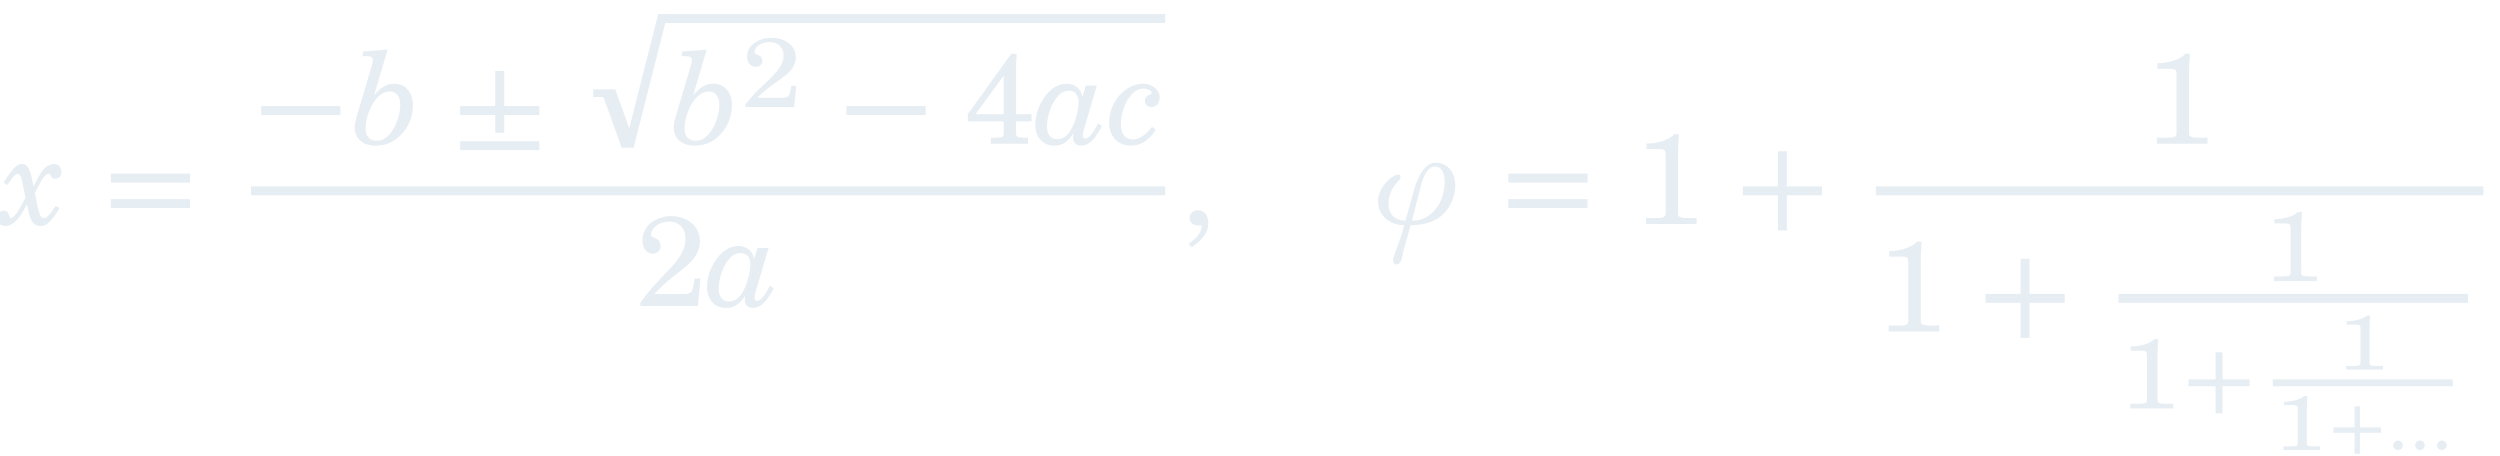
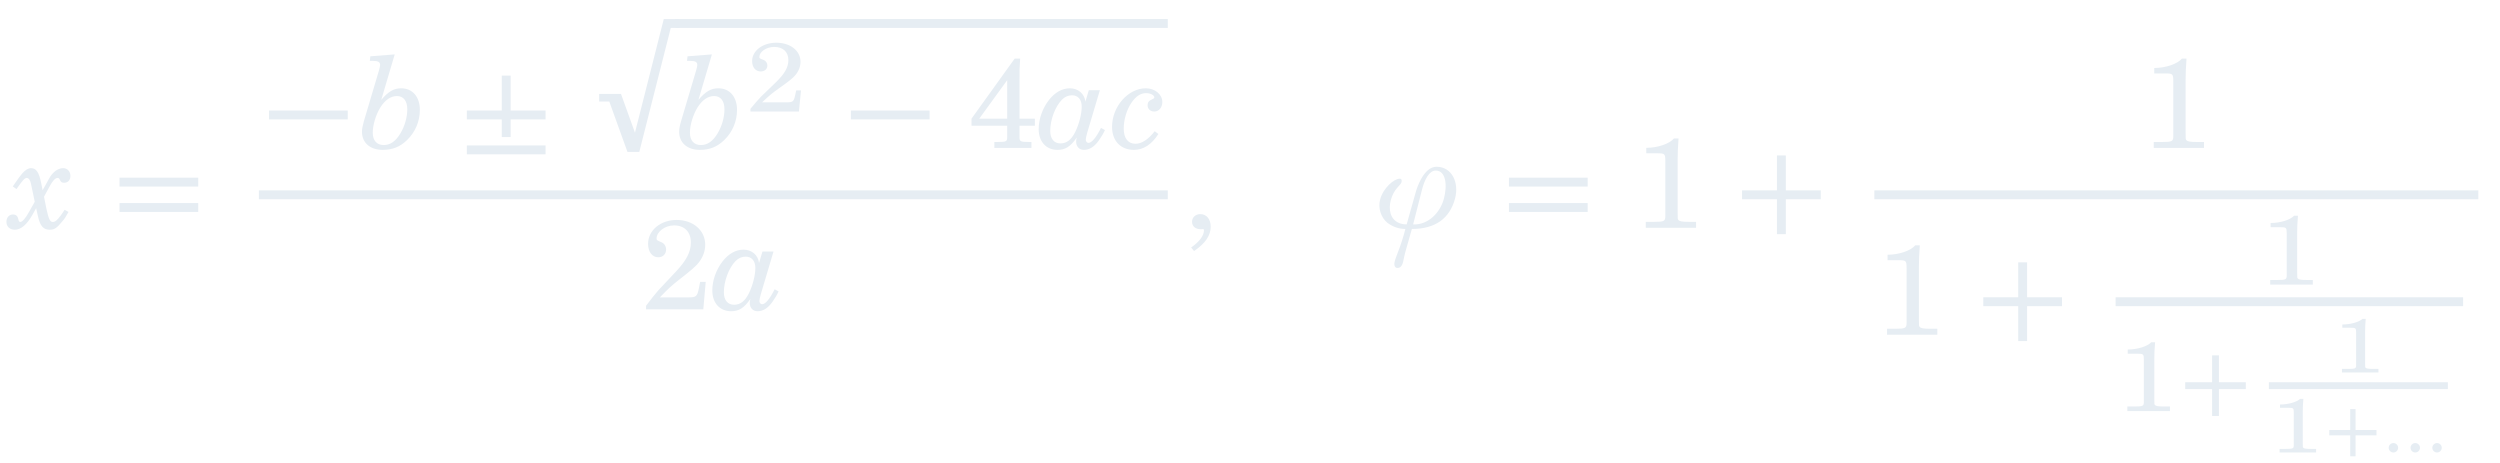
- <svg xmlns="http://www.w3.org/2000/svg" role="img" viewBox="-10 -10 19578.438 3564.32">
+ <svg xmlns="http://www.w3.org/2000/svg" height="3.644em" role="img" viewBox="-83 -50 19691.438 3644.32" width="19.691em">
  <g fill="#e6edf3" stroke="none">
    <rect height="70" width="4757.685" x="14680.752" y="1449.54" />
    <rect height="70" width="2737.24" x="16581.197" y="2291.62" />
    <rect height="53.9" width="1410" x="17788.438" y="2961.02" />
    <g transform="translate(18684.238, 3514.32) scale(0.6000001, -0.6000001)">
      <path d="M204 62 C204 96 176 124 142 124 C108 124 80 96 80 62 C80 28 108 0 142 0 C176 0 204 28 204 62 Z M491 62 C491 96 463 124 429 124 C394 124 367 96 367 62 C367 28 394 0 429 0 C463 0 491 28 491 62 Z M777 62 C777 96 749 124 715 124 C681 124 653 96 653 62 C653 28 681 0 715 0 C749 0 777 28 777 62 Z" />
    </g>
    <g transform="translate(18216.238, 3514.32) scale(0.6000001, -0.6000001)">
      <path d="M700 225 L700 295 L425 295 L425 570 L355 570 L355 295 L80 295 L80 225 L355 225 L355 -50 L425 -50 L425 225 Z" />
    </g>
    <g transform="translate(17788.438, 3514.32) scale(0.6000001, -0.6000001)">
      <path d="M620 0 L620 47 L554 47 C489 47 463 51 453 61 C445 68 445 68 445 123 L445 536 C445 585 447 633 453 704 L410 704 C368 663 257 630 146 630 L146 587 L252 587 C323 587 327 583 327 524 L327 94 C327 52 316 47 220 47 L141 47 L141 0 Z" />
    </g>
    <g transform="translate(18279.537, 2884.02) scale(0.6000001, -0.6000001)">
      <path d="M620 0 L620 47 L554 47 C489 47 463 51 453 61 C445 68 445 68 445 123 L445 536 C445 585 447 633 453 704 L410 704 C368 663 257 630 146 630 L146 587 L252 587 C323 587 327 583 327 524 L327 94 C327 52 316 47 220 47 L141 47 L141 0 Z" />
    </g>
    <g transform="translate(17067.838, 3188.17) scale(0.77, -0.77)">
      <path d="M700 225 L700 295 L425 295 L425 570 L355 570 L355 295 L80 295 L80 225 L355 225 L355 -50 L425 -50 L425 225 Z" />
    </g>
    <g transform="translate(16581.197, 3188.17) scale(0.77, -0.77)">
      <path d="M556 0 L556 47 L495 47 C437 47 413 51 404 61 C396 68 396 68 396 123 L396 536 C396 585 398 633 404 704 L364 704 C327 663 226 630 124 630 L124 587 L221 587 C285 587 289 583 289 524 L289 94 C289 52 280 47 192 47 L120 47 L120 0 Z" />
    </g>
    <g transform="translate(17706.498, 2191.62) scale(0.77, -0.77)">
      <path d="M556 0 L556 47 L495 47 C437 47 413 51 404 61 C396 68 396 68 396 123 L396 536 C396 585 398 633 404 704 L364 704 C327 663 226 630 124 630 L124 587 L221 587 C285 587 289 583 289 524 L289 94 C289 52 280 47 192 47 L120 47 L120 0 Z" />
    </g>
    <g transform="translate(15458.975, 2586.62) scale(1.0, -1.0)">
      <path d="M700 225 L700 295 L425 295 L425 570 L355 570 L355 295 L80 295 L80 225 L355 225 L355 -50 L425 -50 L425 225 Z" />
    </g>
    <g transform="translate(14680.752, 2586.62) scale(1.0, -1.0)">
      <path d="M496 0 L496 47 L441 47 C388 47 366 51 358 61 C351 68 351 68 351 123 L351 536 C351 585 353 633 358 704 L322 704 C288 663 196 630 104 630 L104 587 L192 587 C250 587 254 583 254 524 L254 94 C254 52 245 47 165 47 L100 47 L100 0 Z" />
    </g>
    <g transform="translate(16781.594, 1115.54) scale(1.0, -1.0)">
      <path d="M496 0 L496 47 L441 47 C388 47 366 51 358 61 C351 68 351 68 351 123 L351 536 C351 585 353 633 358 704 L322 704 C288 663 196 630 104 630 L104 587 L192 587 C250 587 254 583 254 524 L254 94 C254 52 245 47 165 47 L100 47 L100 0 Z" />
    </g>
    <g transform="translate(13558.529, 1744.54) scale(1.0, -1.0)">
      <path d="M700 225 L700 295 L425 295 L425 570 L355 570 L355 295 L80 295 L80 225 L355 225 L355 -50 L425 -50 L425 225 Z" />
    </g>
    <g transform="translate(12780.307, 1744.54) scale(1.0, -1.0)">
      <path d="M496 0 L496 47 L441 47 C388 47 366 51 358 61 C351 68 351 68 351 123 L351 536 C351 585 353 633 358 704 L322 704 C288 663 196 630 104 630 L104 587 L192 587 C250 587 254 583 254 524 L254 94 C254 52 245 47 165 47 L100 47 L100 0 Z" />
    </g>
    <g transform="translate(11722.528, 1744.54) scale(1.0, -1.0)">
      <path d="M700 325 L700 395 L80 395 L80 325 Z M700 125 L700 195 L80 195 L80 125 Z" />
    </g>
    <g transform="translate(10679.751, 1744.54) scale(1.0, -1.0)">
      <path d="M610 228 C580 117 484 21 368 27 L439 305 C459 380 494 451 546 451 C626 451 639 336 610 228 Z M698 230 C732 357 673 481 552 481 C449 481 395 305 390 286 L317 27 C296 27 276 30 257 38 C186 68 173 146 192 218 C216 308 270 335 276 358 C280 372 279 387 262 387 C218 387 132 314 108 223 C89 154 117 78 166 39 C202 12 250 -9 307 -9 C290 -75 270 -137 247 -195 C231 -234 222 -263 220 -281 C219 -299 226 -316 243 -316 C266 -318 282 -300 290 -264 C300 -212 312 -169 322 -136 L358 -9 C542 -9 656 73 698 230 Z" />
    </g>
    <g transform="translate(9235.084, 1744.54) scale(1.0, -1.0)">
      <path d="M218 9 C218 69 185 108 136 108 C99 108 71 82 71 48 C71 12 98 -11 139 -11 C143 -11 153 -11 155 -10 L158 -10 C163 -10 165 -13 165 -19 C165 -61 131 -108 64 -155 L87 -183 C176 -122 218 -61 218 9 Z" />
    </g>
    <rect height="70" width="7159.529" x="1955.556" y="1449.54" />
    <g transform="translate(5526.32, 2386.54) scale(1.0, -1.0)">
      <path d="M523 141 L492 158 C454 82 419 40 393 40 C382 40 372 51 372 65 C372 75 376 94 383 119 L483 455 L396 455 L369 365 C362 427 312 470 247 470 C186 470 129 438 82 378 C31 312 1 228 1 148 C1 50 60 -15 149 -15 C211 -15 251 10 301 82 C297 67 296 60 296 50 C296 11 321 -15 357 -15 C401 -15 439 9 474 58 C494 86 511 114 523 141 Z M340 326 C340 269 320 189 289 126 C258 64 222 36 172 36 C122 36 92 73 92 134 C92 222 131 326 184 380 C206 403 234 415 264 415 C311 415 340 381 340 326 Z" />
    </g>
    <g transform="translate(4970.32, 2386.54) scale(1.0, -1.0)">
      <path d="M505 216 L461 216 L451 165 C438 101 430 94 368 94 L144 94 C213 166 236 187 300 237 C390 307 431 342 453 372 C485 415 501 461 501 509 C501 622 406 704 276 704 C149 704 51 622 51 516 C51 453 83 410 131 410 C168 410 193 435 193 471 C193 496 179 519 157 528 C120 544 118 545 118 558 C118 609 181 661 256 661 C338 661 388 610 388 526 C388 452 353 385 270 297 L133 151 C97 109 79 86 35 28 L35 0 L486 0 Z" />
    </g>
    <g transform="translate(4516.0, 901.0001) scale(1.0, -1.0)">
      <path d="M753 731 L753 801 L629 801 L402 -94 L292 211 L120 211 L120 151 L200 151 L343 -246 L389 -246 L436 -246 L684 731 Z" />
    </g>
    <rect height="70" width="3881.084" x="5234" y="100" />
    <g transform="translate(8671.084, 1115.54) scale(1.0, -1.0)">
      <path d="M401 362 C401 422 343 470 271 470 C131 470 5 326 5 166 C5 56 73 -15 177 -15 C252 -15 317 27 370 110 L341 132 C291 67 238 33 190 33 C131 33 97 77 97 152 C97 223 120 302 159 358 C194 408 230 432 274 432 C306 432 338 416 338 399 C338 393 333 388 322 384 C295 372 285 360 285 336 C285 307 307 287 338 287 C374 287 401 319 401 362 Z" />
    </g>
    <g transform="translate(8097.084, 1115.54) scale(1.0, -1.0)">
      <path d="M523 141 L492 158 C454 82 419 40 393 40 C382 40 372 51 372 65 C372 75 376 94 383 119 L483 455 L396 455 L369 365 C362 427 312 470 247 470 C186 470 129 438 82 378 C31 312 1 228 1 148 C1 50 60 -15 149 -15 C211 -15 251 10 301 82 C297 67 296 60 296 50 C296 11 321 -15 357 -15 C401 -15 439 9 474 58 C494 86 511 114 523 141 Z M340 326 C340 269 320 189 289 126 C258 64 222 36 172 36 C122 36 92 73 92 134 C92 222 131 326 184 380 C206 403 234 415 264 415 C311 415 340 381 340 326 Z" />
    </g>
    <g transform="translate(7541.084, 1115.54) scale(1.0, -1.0)">
      <path d="M527 175 L527 231 L406 231 L406 504 C406 629 406 629 411 704 L368 704 L28 231 L28 175 L309 175 L309 94 C309 52 310 47 229 47 L208 47 L208 0 L500 0 L500 47 L486 47 C405 47 406 52 406 94 L406 175 Z M309 231 L89 231 L309 534 Z" />
    </g>
    <g transform="translate(6538.862, 1115.54) scale(1.0, -1.0)">
      <path d="M700 225 L700 295 L80 295 L80 225 Z" />
    </g>
    <g transform="translate(5790.0, 828.54) scale(0.77, -0.77)">
      <path d="M566 216 L517 216 L506 165 C492 101 483 94 415 94 L168 94 C244 166 270 187 340 237 C439 307 484 342 508 372 C544 415 561 461 561 509 C561 622 457 704 314 704 C174 704 66 622 66 516 C66 453 101 410 154 410 C195 410 222 435 222 471 C222 496 207 519 183 528 C142 544 140 545 140 558 C140 609 209 661 292 661 C382 661 437 610 437 526 C437 452 398 385 307 297 L156 151 C117 109 97 86 49 28 L49 0 L545 0 Z" />
    </g>
    <g transform="translate(5234.0, 1115.54) scale(1.0, -1.0)">
      <path d="M488 300 C488 403 430 470 341 470 C283 470 240 445 184 379 L290 737 L98 722 L94 686 L118 686 C159 686 175 677 175 654 C175 646 172 633 166 611 L46 207 C37 176 32 148 32 128 C32 41 96 -15 195 -15 C273 -15 332 9 387 62 C452 125 488 209 488 300 Z M389 305 C389 241 369 172 335 115 C297 52 255 23 203 23 C149 23 117 59 117 120 C117 181 141 260 176 318 C214 378 258 409 308 409 C359 409 389 370 389 305 Z" />
    </g>
    <g transform="translate(3513.778, 1115.54) scale(1.0, -1.0)">
      <path d="M700 -50 L700 20 L80 20 L80 -50 Z M700 225 L700 295 L425 295 L425 570 L355 570 L355 295 L80 295 L80 225 L355 225 L355 86 L425 86 L425 225 Z" />
    </g>
    <g transform="translate(2735.556, 1115.54) scale(1.0, -1.0)">
      <path d="M488 300 C488 403 430 470 341 470 C283 470 240 445 184 379 L290 737 L98 722 L94 686 L118 686 C159 686 175 677 175 654 C175 646 172 633 166 611 L46 207 C37 176 32 148 32 128 C32 41 96 -15 195 -15 C273 -15 332 9 387 62 C452 125 488 209 488 300 Z M389 305 C389 241 369 172 335 115 C297 52 255 23 203 23 C149 23 117 59 117 120 C117 181 141 260 176 318 C214 378 258 409 308 409 C359 409 389 370 389 305 Z" />
    </g>
    <g transform="translate(1955.556, 1115.54) scale(1.0, -1.0)">
      <path d="M700 225 L700 295 L80 295 L80 225 Z" />
    </g>
    <g transform="translate(777.7778, 1744.54) scale(1.0, -1.0)">
      <path d="M700 325 L700 395 L80 395 L80 325 Z M700 125 L700 195 L80 195 L80 125 Z" />
    </g>
    <g transform="translate(0.0, 1744.54) scale(1.0, -1.0)">
      <path d="M471 409 C471 444 447 470 414 470 C387 470 357 456 336 433 C316 411 315 411 281 348 L252 296 L241 351 C224 437 202 470 161 470 C139 470 117 457 92 429 C76 411 62 391 17 326 L46 305 C97 378 111 393 128 393 C135 393 145 386 149 378 C158 362 158 362 178 263 L190 205 L145 125 C117 74 92 46 76 46 C69 46 63 53 61 66 C56 93 43 105 18 105 C-12 105 -33 81 -33 47 C-33 10 -7 -15 33 -15 C81 -15 128 25 171 101 L201 155 L216 88 C233 13 259 -15 308 -15 C345 -15 363 -3 409 53 C427 74 430 79 456 125 L425 142 C415 126 412 121 397 100 C368 61 351 46 333 46 C310 46 300 68 282 150 L263 245 L307 326 C331 371 352 393 370 393 C378 393 383 389 387 380 C396 360 403 355 421 355 C452 355 471 376 471 409 Z" />
    </g>
  </g>
</svg>
